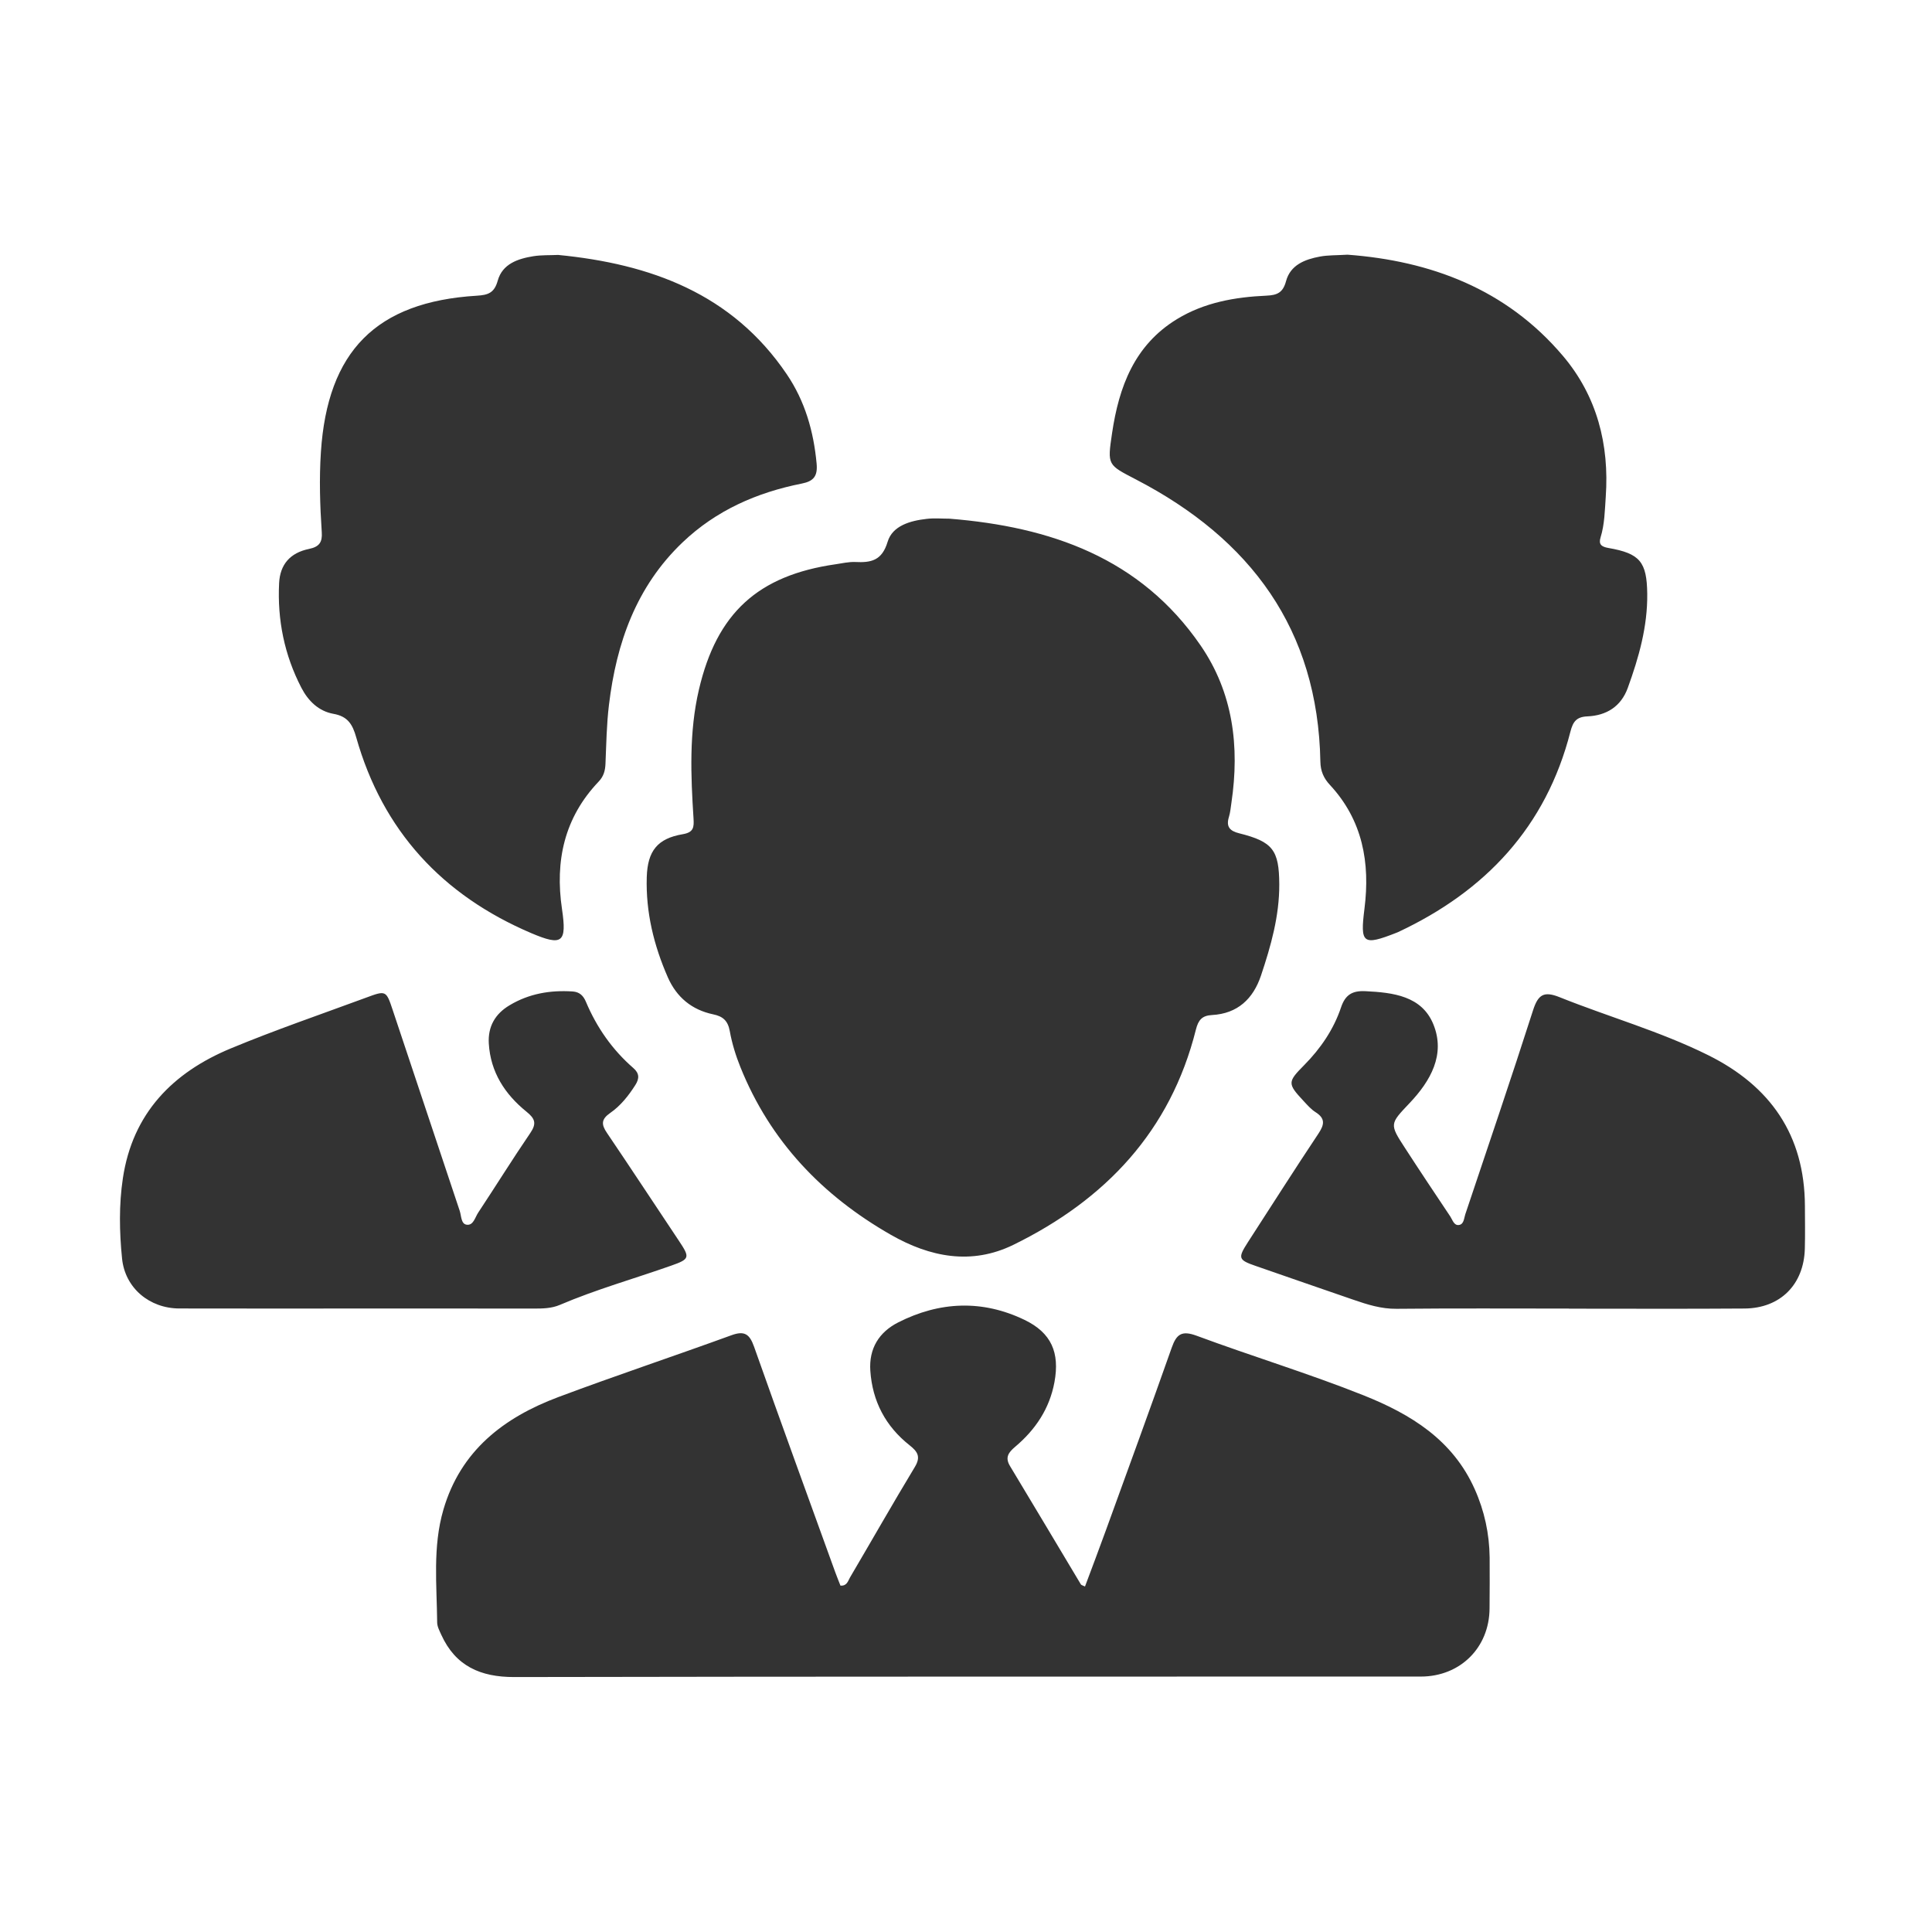
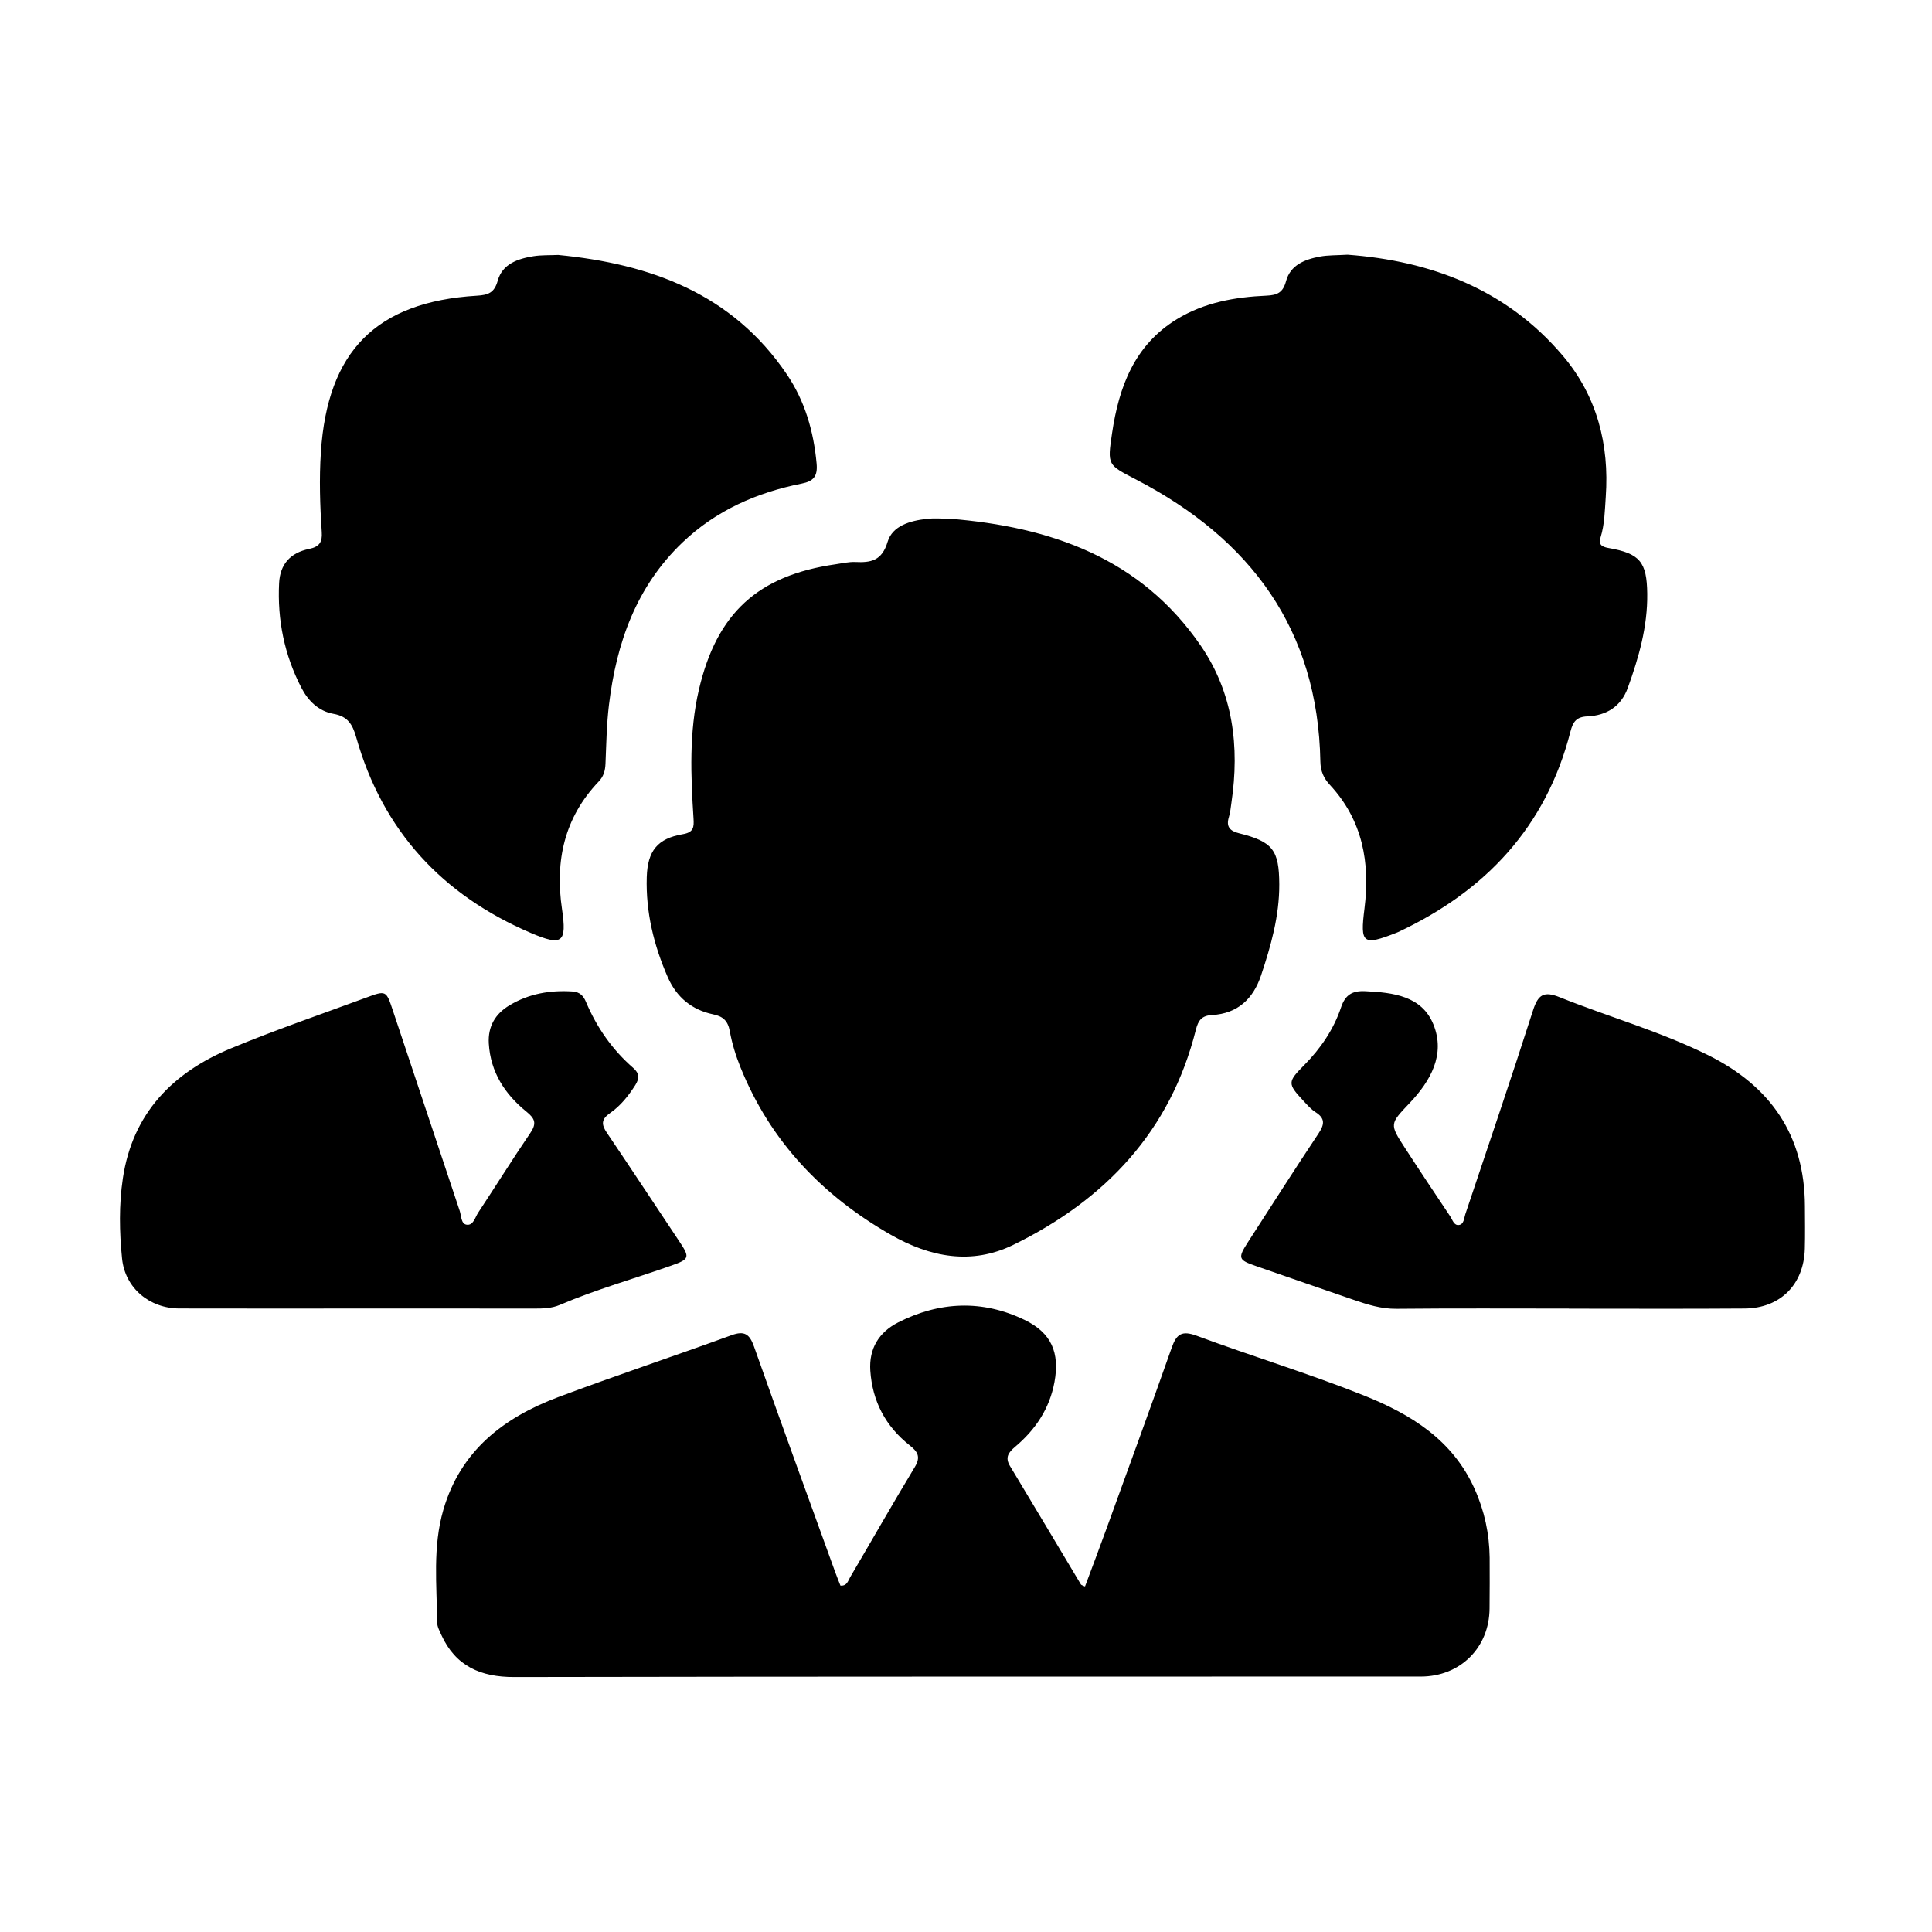
- <svg xmlns="http://www.w3.org/2000/svg" class="icon" width="200px" height="200.00px" viewBox="0 0 1024 1024" version="1.1">
-   <path fill="#333333" d="M503.308 274.916c53.426 4.301 101.1 20.716 133.033 67.188 17.248 25.093 20.735 53.572 16.352 83.272-0.376 2.57-0.599 5.217-1.355 7.686-1.578 5.166 0.534 7.38 5.452 8.602 17.847 4.453 21.156 8.907 21.251 27.027 0.083 16.772-4.435 32.678-9.683 48.355-4.142 12.369-12.42 20.207-25.978 20.945-5.274 0.281-7.253 2.647-8.525 7.712-13.483 53.852-48.018 90.221-96.716 114.066-22.244 10.893-44.22 6.541-64.911-5.267-36.355-20.768-63.987-49.602-79.785-88.872-2.475-6.134-4.467-12.597-5.644-19.113-1.005-5.497-3.595-7.839-8.857-8.908-11.23-2.366-19.304-9.009-23.961-19.571-7.431-16.924-11.751-34.561-11.185-53.165 0.426-13.87 5.682-20.462 19.075-22.727 5.757-0.967 6.012-3.665 5.713-8.296-1.457-22.854-2.417-45.734 2.85-68.308 9.474-40.567 31.246-60.545 72.482-66.475 3.442-0.509 6.935-1.323 10.358-1.196 8.328 0.407 14.169-0.636 17.185-10.714 2.571-8.526 12.013-11.172 20.678-12.14C495.144 274.534 499.255 274.916 503.308 274.916L503.308 274.916 503.308 274.916zM575.07 840.872c3.735-10.001 7.515-19.952 11.128-29.929 11.682-32.169 23.439-64.337 34.822-96.608 2.538-7.202 5.293-9.289 13.227-6.363 29.357 10.893 59.369 19.978 88.471 31.584 25.125 10.027 47.241 23.618 58.891 49.678 5.185 11.58 7.788 23.669 7.935 36.292 0.095 9.009-0.007 17.993-0.051 26.977-0.115 20.793-15.556 36.088-36.4 36.113-160.195 0.026-320.389-0.051-480.571 0.255-17.796 0.025-31.068-5.777-38.62-22.371-0.948-2.113-2.176-4.377-2.195-6.567-0.185-19.952-2.437-40.007 3.283-59.705 9.13-31.38 32.029-48.915 60.946-59.756 30.406-11.401 61.258-21.658 91.773-32.78 6.929-2.519 9.601-0.56 11.949 6.057 14.112 39.932 28.644 79.71 43.036 119.539 0.871 2.392 1.851 4.785 2.768 7.126 3.493 0.255 4.002-2.519 5.058-4.326 11.478-19.495 22.663-39.193 34.364-58.561 3.296-5.446 1.431-8.169-2.787-11.503-12.712-10.052-19.711-23.286-20.811-39.523-0.789-11.809 4.651-20.437 14.735-25.578 21.951-11.147 44.582-12.14 66.965-1.374 14.289 6.871 18.775 17.382 15.893 33.034-2.615 14.099-10.091 25.196-20.837 34.256-3.506 2.978-5.504 5.599-2.698 10.231 12.597 20.869 25.03 41.814 37.552 62.708C573.142 840.16 573.855 840.287 575.07 840.872L575.07 840.872 575.07 840.872zM714.237 134.992c43.818 3.258 84.087 18.095 114.181 53.674 18.012 21.276 24.603 46.93 22.663 74.645-0.503 7.203-0.579 14.507-2.742 21.505-1.145 3.69 0.395 4.963 4.161 5.624 16.715 2.901 20.354 7.355 20.57 24.254 0.21 17.408-4.473 33.823-10.332 49.959-3.564 9.798-11.274 14.608-21.379 15.041-5.771 0.254-7.648 2.749-9.022 8.144-12.89 50.391-44.976 84.494-91.353 106.203-0.267 0.128-0.535 0.229-0.801 0.331-17.936 7.05-19.33 5.777-16.981-12.801 3.06-24.28-0.961-46.854-18.286-65.508-3.341-3.589-4.995-7.33-5.091-12.369-1.291-70.191-37.081-118.062-97.645-149.518-15.144-7.89-15.303-7.457-12.77-24.534 3.647-24.636 11.828-46.726 34.447-60.52 14.538-8.857 30.801-11.682 47.433-12.42 5.713-0.255 8.704-1.629 10.333-7.661 2.309-8.628 10.008-11.58 17.98-13.056C703.834 135.196 708.256 135.349 714.237 134.992L714.237 134.992 714.237 134.992zM295.84 135.12c48.947 4.785 92.218 20.462 121.18 63.269 9.626 14.201 14.233 30.235 15.804 47.337 0.617 6.744-1.654 9.341-7.921 10.587-23.789 4.734-45.346 14.201-63.123 31.151-24.591 23.465-35.089 53.394-39.021 86.148-1.254 10.332-1.4 20.818-1.845 31.252-0.165 3.64-0.973 6.642-3.608 9.391-18.222 19.113-23.217 42.069-19.437 67.57 2.615 17.713 0.254 19.8-16.301 12.751-47.069-20.055-78.755-54.209-92.771-103.785-1.953-6.948-4.536-11.122-12.07-12.446-7.826-1.399-13.367-6.82-16.994-13.819-9.022-17.408-12.776-36.012-11.796-55.481 0.49-9.824 5.802-16.034 15.83-18.095 5.612-1.145 7.126-3.715 6.776-8.856-0.941-14.176-1.399-28.224-0.458-42.502 3.506-53.292 29.115-79.607 82.668-82.865 5.91-0.356 9.251-1.451 11.052-7.966 2.488-8.933 10.721-11.656 18.999-12.98 4.281-0.662 8.697-0.458 13.03-0.662l0 0L295.84 135.12zM189.039 693.542c-31.323 0-62.651 0.051-93.974-0.025-15.76-0.025-28.815-10.766-30.381-26.544-1.413-14.074-1.68-28.403 0.445-42.502 5.166-34.409 26.423-56.041 57.256-68.816 23.548-9.773 47.719-18.045 71.648-26.876 10.549-3.919 10.644-3.842 14.105 6.541 11.853 35.478 23.649 70.955 35.516 106.433 0.884 2.646 0.668 6.896 3.614 7.355 3.64 0.585 4.511-3.894 6.165-6.363 9.296-14.048 18.159-28.326 27.632-42.221 3.436-5.04 2.552-7.61-1.985-11.274-11.433-9.239-19.093-20.946-20.003-36.164-0.535-8.984 3.372-15.728 10.982-20.258 10.294-6.185 21.556-8.118 33.454-7.33 3.753 0.255 5.707 2.316 7.037 5.471 5.72 13.566 13.96 25.4 25.081 35.07 3.309 2.851 3.309 5.599 1.088 9.086-3.633 5.701-7.838 10.995-13.323 14.787-4.797 3.334-4.727 6.108-1.692 10.562 12.852 18.985 25.412 38.124 38.137 57.186 5.929 8.882 5.802 9.67-4.098 13.157-19.679 6.948-39.81 12.597-59.05 20.818-4.371 1.859-9.009 1.935-13.686 1.935C251.684 693.517 220.362 693.542 189.039 693.542L189.039 693.542 189.039 693.542zM831.555 693.568c-30.464 0-60.914-0.178-91.372 0.127-8.107 0.077-15.417-2.239-22.797-4.785-17.274-5.929-34.537-11.936-51.785-17.917-9.29-3.206-9.62-4.148-4.205-12.571 12.451-19.241 24.743-38.583 37.437-57.645 3.2-4.81 3.627-8.017-1.597-11.325-2.411-1.527-4.359-3.817-6.338-5.93-8.633-9.238-8.449-10.103 0.395-19.036 8.672-8.78 15.575-18.884 19.489-30.565 2.258-6.744 6.057-8.908 12.884-8.577 14.735 0.713 29.961 2.519 36.074 17.637 6.471 15.957-1.508 29.955-12.635 41.687-10.505 11.096-10.734 11.021-2.411 23.822 7.883 12.165 15.931 24.229 23.987 36.266 1.215 1.832 1.947 4.937 4.651 4.504 2.589-0.407 2.602-3.538 3.302-5.649 12.057-36.013 24.325-71.973 35.911-108.137 2.704-8.398 5.764-10.282 14.124-6.922 26.086 10.46 53.267 18.095 78.564 30.642 33.105 16.39 51.263 42.425 51.409 79.989 0.032 7.559 0.159 15.118-0.044 22.651-0.497 18.96-12.96 31.559-31.927 31.71-31.036 0.23-62.066 0.077-93.115 0.077C831.555 693.593 831.555 693.593 831.555 693.568L831.555 693.568 831.555 693.568z" />
+ <svg xmlns="http://www.w3.org/2000/svg" class="icon" width="200" height="200" viewBox="0 0 1024 1024">
+   <path d="M503.308 274.916c53.426 4.301 101.1 20.717 133.033 67.188 17.249 25.094 20.735 53.573 16.352 83.273-.375 2.57-.598 5.217-1.355 7.686-1.578 5.165.534 7.38 5.452 8.602 17.847 4.453 21.156 8.907 21.251 27.027.083 16.772-4.435 32.678-9.683 48.355-4.143 12.369-12.42 20.208-25.979 20.945-5.274.28-7.253 2.647-8.525 7.712-13.483 53.852-48.018 90.22-96.716 114.066-22.244 10.893-44.22 6.54-64.911-5.267-36.355-20.768-63.987-49.602-79.785-88.872-2.476-6.134-4.467-12.597-5.644-19.113-1.005-5.497-3.595-7.838-8.856-8.908-11.23-2.366-19.304-9.009-23.962-19.57-7.431-16.924-11.751-34.561-11.185-53.165.426-13.87 5.682-20.462 19.075-22.727 5.758-.967 6.012-3.665 5.713-8.297-1.457-22.853-2.417-45.733 2.85-68.308 9.474-40.567 31.247-60.545 72.482-66.475 3.442-.509 6.935-1.323 10.358-1.196 8.329.407 14.17-.636 17.185-10.714 2.57-8.526 12.013-11.173 20.678-12.14 4.008-.484 8.119-.102 12.172-.102zm71.762 565.956c3.736-10.001 7.515-19.952 11.129-29.929 11.682-32.169 23.439-64.337 34.822-96.608 2.538-7.202 5.293-9.289 13.227-6.363 29.357 10.893 59.368 19.979 88.47 31.584 25.126 10.027 47.242 23.618 58.891 49.678 5.186 11.58 7.788 23.669 7.935 36.292.095 9.01-.007 17.993-.05 26.977-.116 20.793-15.557 36.089-36.401 36.114-160.195.025-320.39-.051-480.572.254-17.796.025-31.068-5.777-38.62-22.37-.948-2.113-2.176-4.378-2.195-6.567-.185-19.953-2.437-40.007 3.283-59.705 9.13-31.38 32.029-48.915 60.946-59.757 30.407-11.4 61.258-21.658 91.773-32.78 6.929-2.519 9.6-.559 11.949 6.057 14.112 39.932 28.643 79.71 43.035 119.539.872 2.392 1.852 4.785 2.768 7.126 3.493.255 4.002-2.52 5.058-4.326 11.478-19.495 22.663-39.193 34.364-58.561 3.296-5.446 1.431-8.17-2.787-11.503-12.712-10.052-19.71-23.286-20.811-39.523-.79-11.81 4.65-20.438 14.735-25.578 21.951-11.147 44.582-12.14 66.965-1.374 14.29 6.871 18.776 17.382 15.894 33.033-2.616 14.1-10.091 25.196-20.837 34.256-3.506 2.978-5.504 5.6-2.698 10.231 12.597 20.87 25.03 41.815 37.551 62.709.248.382.96.51 2.176 1.094zm139.167-705.88c43.819 3.258 84.087 18.096 114.182 53.674 18.011 21.276 24.603 46.93 22.662 74.645-.503 7.203-.578 14.507-2.742 21.506-1.145 3.69.395 4.962 4.161 5.624 16.715 2.901 20.354 7.355 20.57 24.254.21 17.407-4.473 33.823-10.332 49.958-3.563 9.799-11.274 14.608-21.378 15.041-5.771.254-7.648 2.749-9.022 8.144-12.89 50.39-44.976 84.494-91.353 106.203-.267.127-.535.229-.801.33-17.936 7.05-19.33 5.778-16.982-12.8 3.06-24.28-.961-46.854-18.286-65.509-3.34-3.588-4.994-7.33-5.09-12.369-1.291-70.19-37.081-118.062-97.645-149.518-15.143-7.89-15.302-7.457-12.77-24.534 3.646-24.635 11.828-46.726 34.447-60.52 14.538-8.856 30.8-11.682 47.432-12.42 5.713-.254 8.704-1.628 10.333-7.66 2.31-8.627 10.008-11.58 17.98-13.055 4.231-.79 8.653-.637 14.634-.994zm-418.397.128c48.947 4.785 92.218 20.461 121.18 63.268 9.627 14.202 14.233 30.235 15.805 47.337.617 6.744-1.655 9.34-7.922 10.587-23.789 4.734-45.345 14.202-63.122 31.151-24.59 23.465-35.09 53.394-39.021 86.148-1.254 10.333-1.4 20.818-1.845 31.253-.166 3.64-.974 6.642-3.608 9.39-18.222 19.114-23.217 42.07-19.437 67.57 2.615 17.714.254 19.8-16.301 12.751-47.07-20.055-78.755-54.209-92.771-103.785-1.953-6.948-4.537-11.122-12.07-12.445-7.826-1.4-13.368-6.82-16.994-13.82-9.022-17.407-12.776-36.01-11.796-55.48.49-9.824 5.802-16.034 15.83-18.095 5.611-1.145 7.126-3.716 6.775-8.857-.941-14.175-1.4-28.224-.458-42.501 3.506-53.293 29.116-79.608 82.668-82.865 5.91-.357 9.251-1.45 11.052-7.966 2.488-8.933 10.72-11.656 18.998-12.98 4.282-.661 8.698-.458 13.03-.661h.007zm-106.8 558.422c-31.324 0-62.652.051-93.975-.025-15.76-.025-28.815-10.765-30.38-26.544-1.413-14.074-1.68-28.402.444-42.502 5.167-34.408 26.424-56.04 57.256-68.816 23.548-9.773 47.72-18.045 71.649-26.876 10.548-3.919 10.644-3.842 14.105 6.541 11.853 35.478 23.65 70.955 35.516 106.433.884 2.646.668 6.896 3.614 7.355 3.64.584 4.51-3.895 6.165-6.363 9.295-14.048 18.158-28.326 27.632-42.221 3.436-5.04 2.552-7.61-1.985-11.275-11.433-9.238-19.093-20.946-20.003-36.164-.535-8.984 3.372-15.729 10.981-20.258 10.295-6.185 21.556-8.119 33.454-7.33 3.754.254 5.708 2.316 7.037 5.47 5.72 13.567 13.96 25.4 25.081 35.07 3.309 2.852 3.309 5.6 1.088 9.087-3.632 5.7-7.838 10.994-13.323 14.787-4.797 3.333-4.727 6.107-1.692 10.561 12.852 18.986 25.412 38.125 38.137 57.186 5.93 8.882 5.802 9.67-4.098 13.158-19.679 6.948-39.81 12.597-59.05 20.817-4.371 1.86-9.01 1.935-13.686 1.935-31.323-.05-62.645-.026-93.968-.026zm642.515.026c-30.464 0-60.914-.178-91.371.127-8.107.077-15.417-2.24-22.797-4.784-17.274-5.93-34.537-11.936-51.785-17.917-9.29-3.206-9.62-4.149-4.205-12.572 12.45-19.24 24.743-38.583 37.437-57.645 3.2-4.81 3.626-8.016-1.597-11.325-2.412-1.527-4.36-3.817-6.338-5.93-8.633-9.238-8.45-10.103.395-19.036 8.672-8.78 15.575-18.884 19.489-30.565 2.258-6.745 6.057-8.908 12.884-8.577 14.735.712 29.96 2.519 36.074 17.637 6.47 15.957-1.508 29.954-12.635 41.686-10.505 11.097-10.734 11.02-2.412 23.822 7.883 12.165 15.932 24.229 23.987 36.266 1.215 1.832 1.947 4.937 4.651 4.504 2.59-.406 2.602-3.537 3.302-5.649 12.057-36.012 24.324-71.973 35.91-108.137 2.705-8.399 5.765-10.282 14.125-6.923 26.086 10.46 53.267 18.095 78.563 30.642 33.105 16.39 51.263 42.426 51.41 79.989.031 7.559.158 15.118-.045 22.65-.496 18.96-12.96 31.56-31.927 31.711-31.036.23-62.066.077-93.115.077v-.05z" />
</svg>
